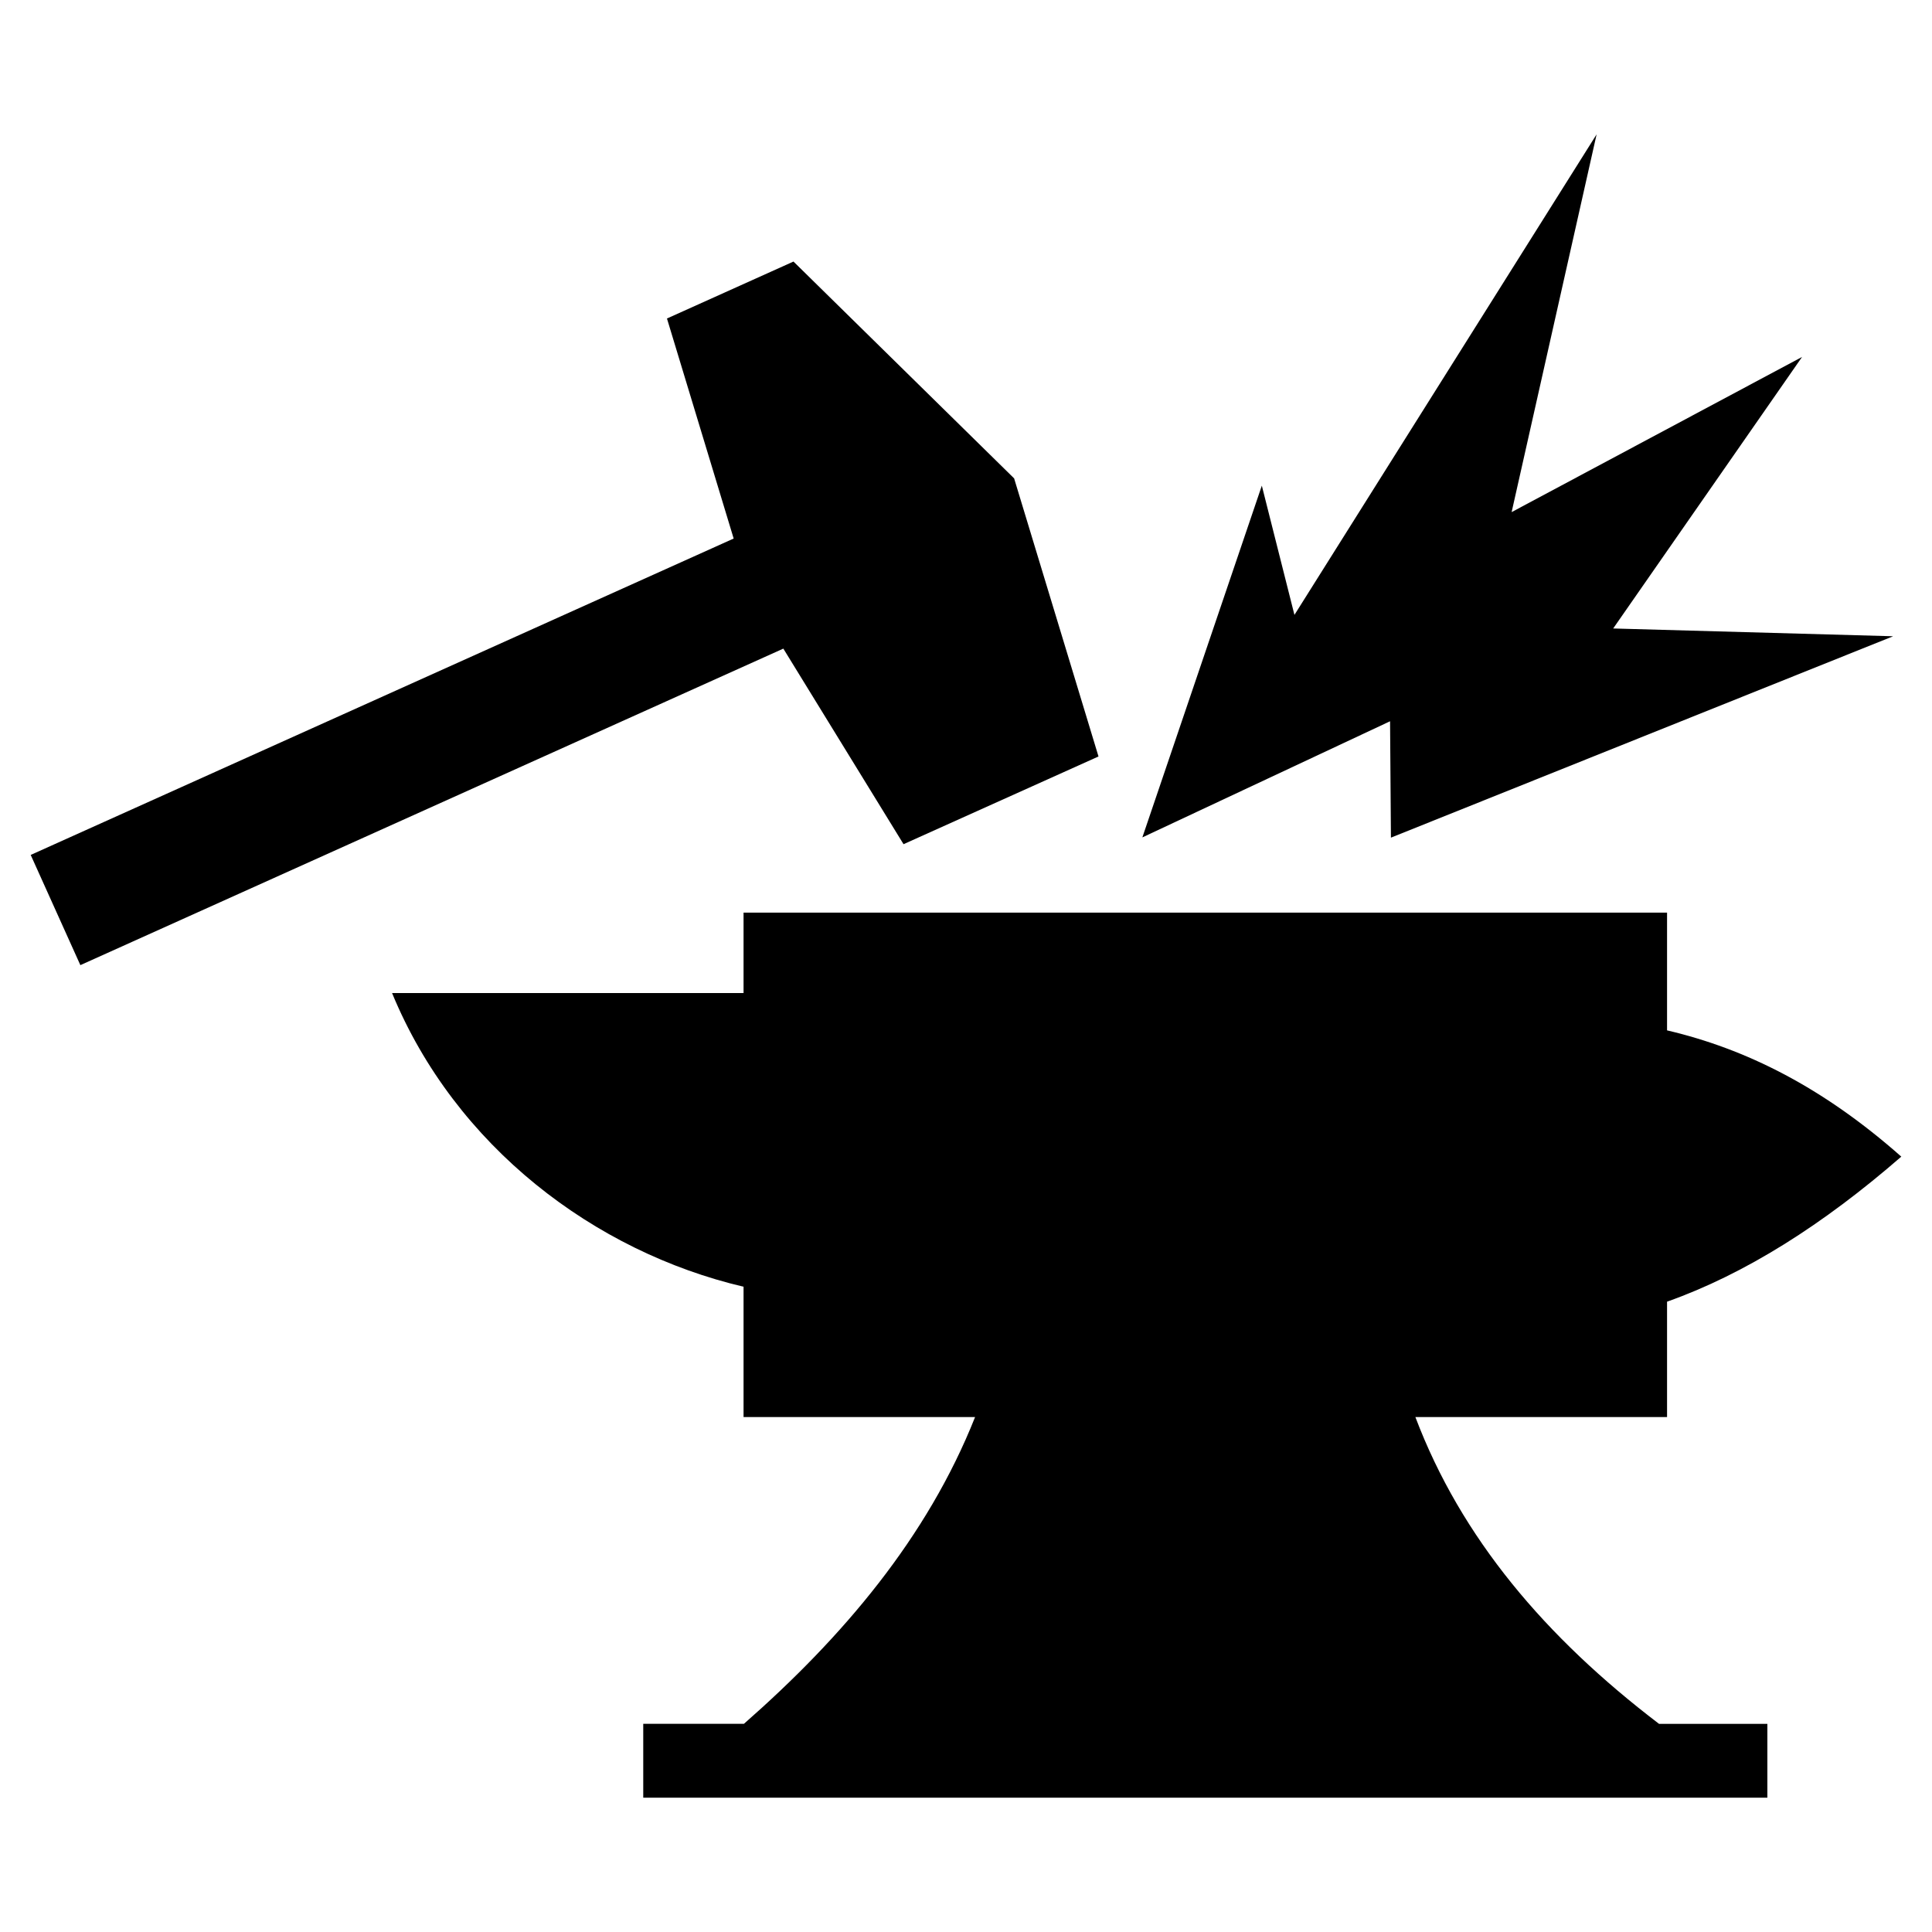
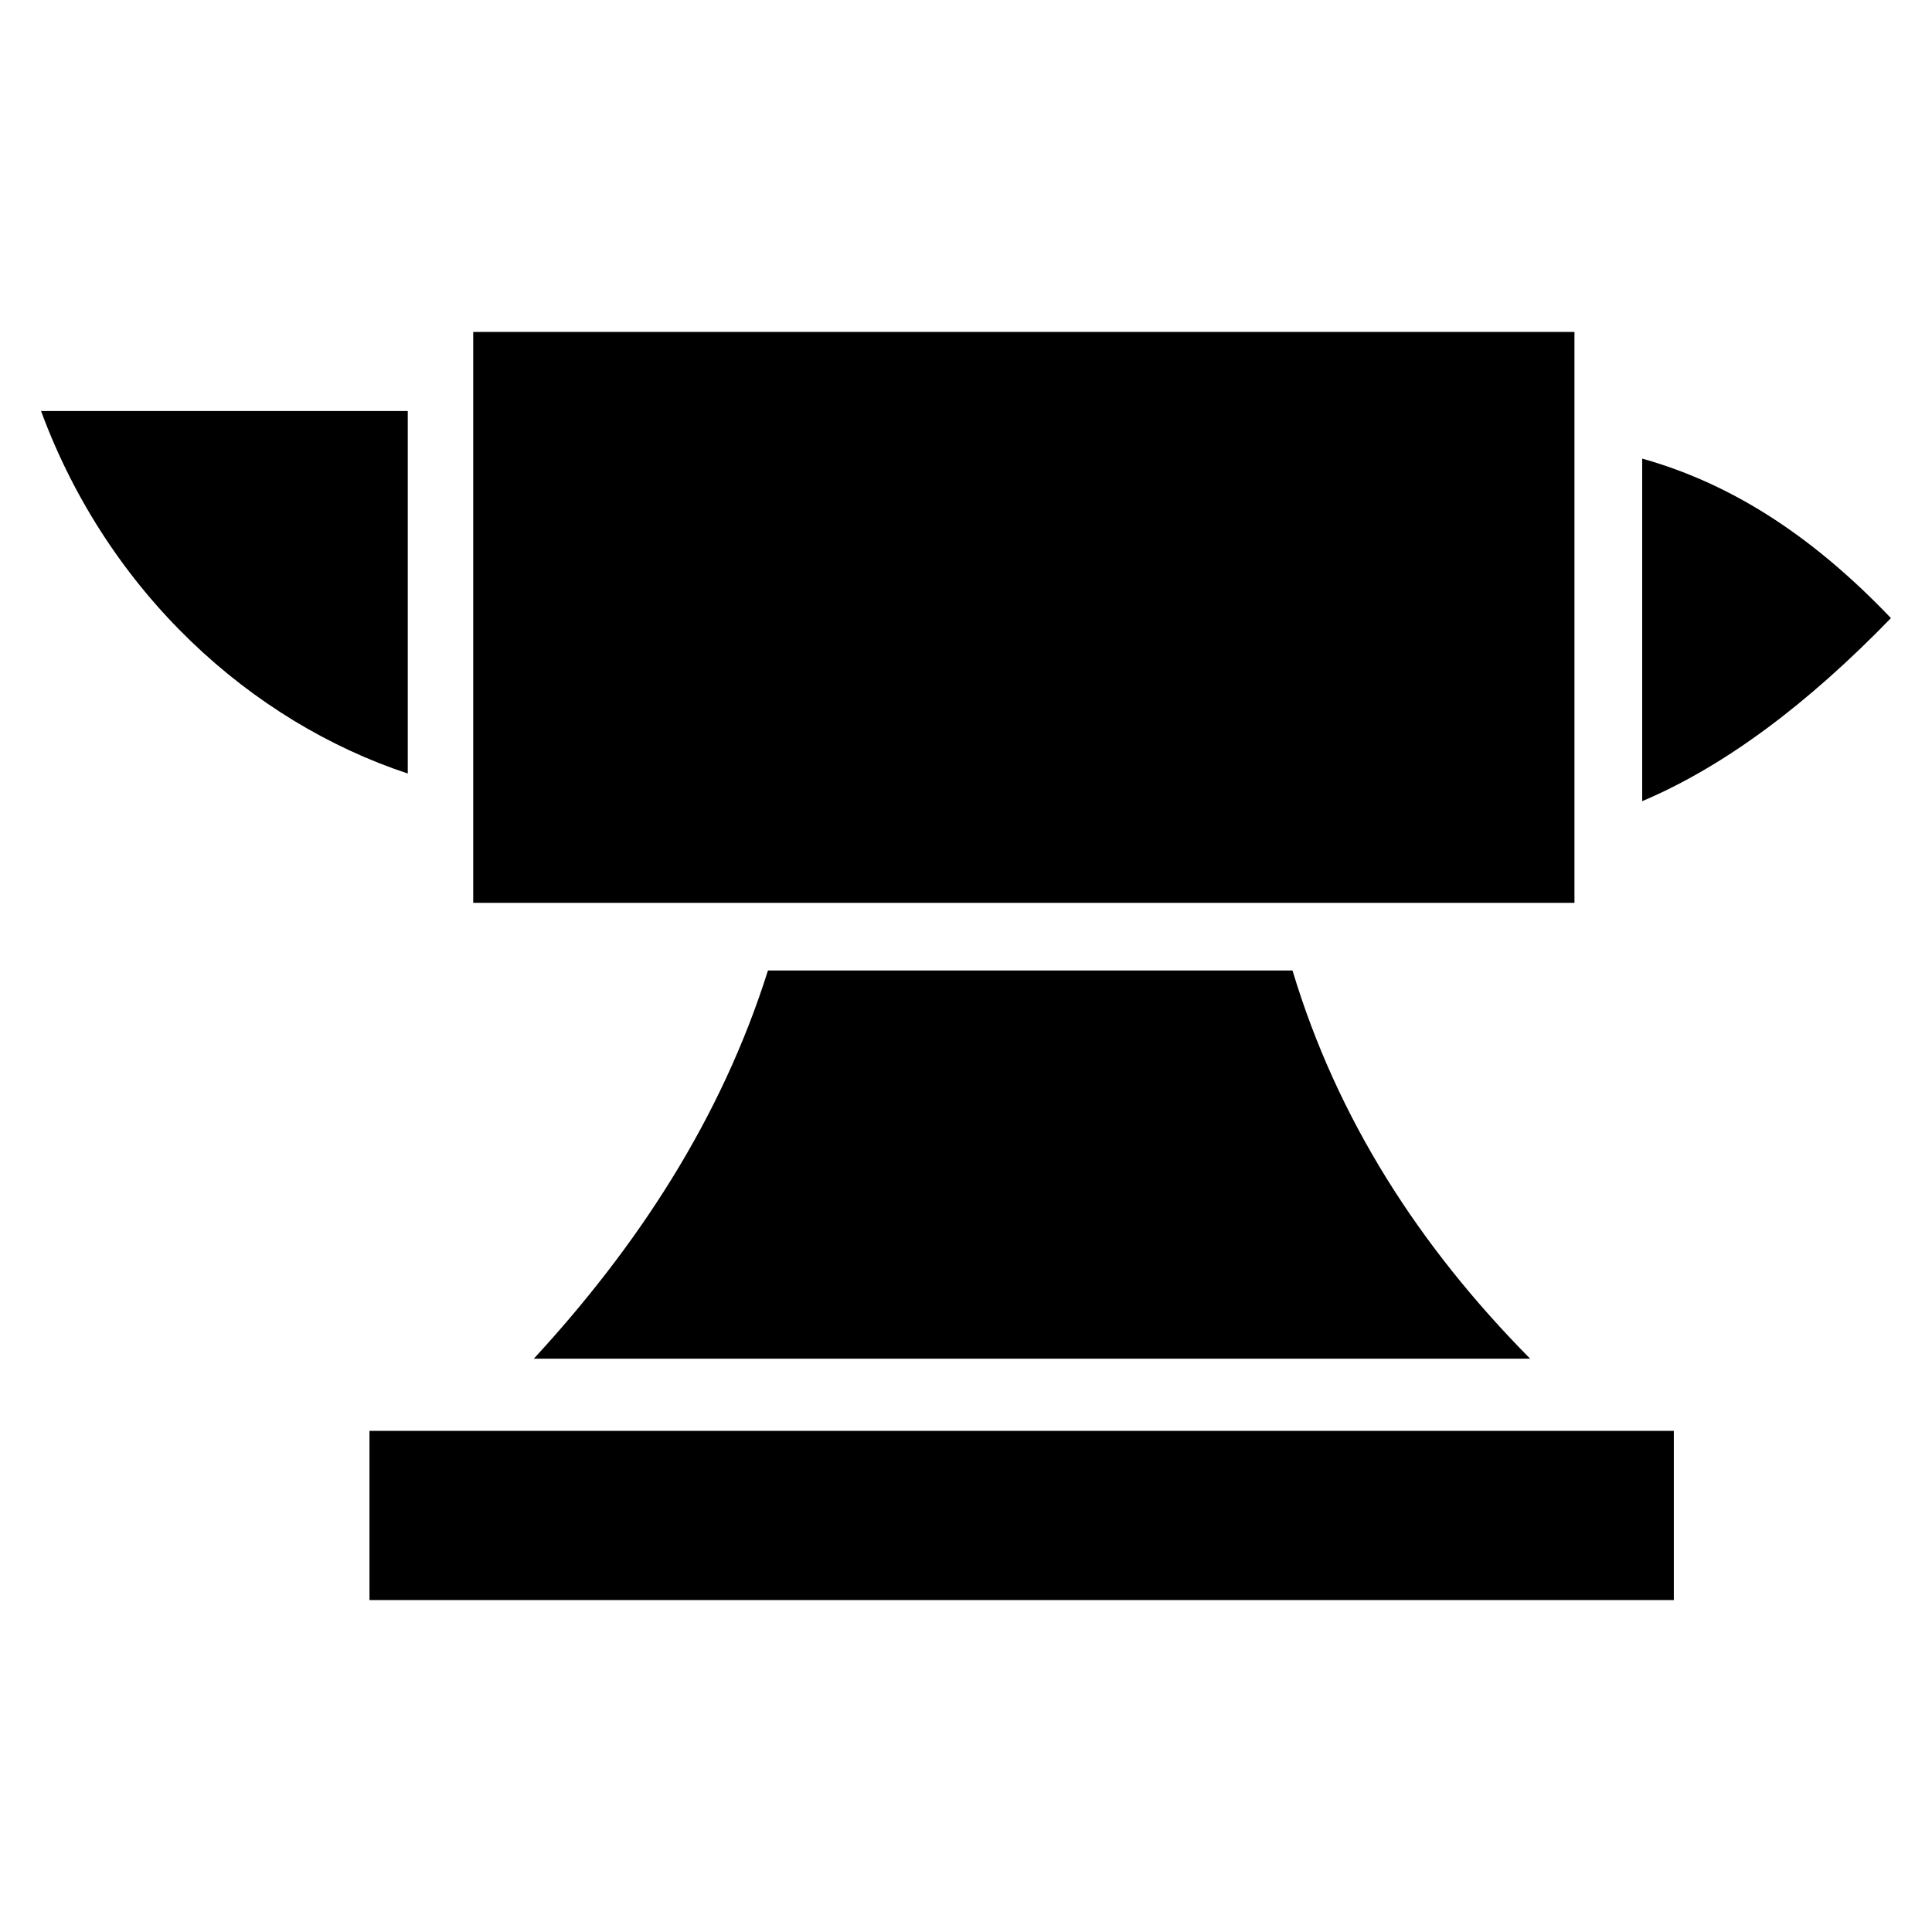
<svg xmlns="http://www.w3.org/2000/svg" version="1.1" width="1080" height="1080" viewBox="0 0 1080 1080" xml:space="preserve">
  <defs>
</defs>
-   <g transform="matrix(1 0 0 1 540 540)" id="ecace48d-f5a6-4aae-a54f-dd47ee0e1ab9">
+   <g transform="matrix(1 0 0 1 540 540)" id="776726f2-fd3b-426a-b702-e54ccf3f5472">
    <rect style="stroke: none; stroke-width: 1; stroke-dasharray: none; stroke-linecap: butt; stroke-dashoffset: 0; stroke-linejoin: miter; stroke-miterlimit: 4; fill: rgb(255,255,255); fill-rule: nonzero; opacity: 1; visibility: hidden;" vector-effect="non-scaling-stroke" x="-540" y="-540" rx="0" ry="0" width="1080" height="1080" />
  </g>
-   <g transform="matrix(1 0 0 1 540 540)" id="0f7e88a2-d3be-447e-9d19-40694ef1f906">
+   <g transform="matrix(1 0 0 1 540 540)" id="3ef35243-4613-4c61-8b3c-507a85e2b542">
</g>
-   <g transform="matrix(2.21 0 0 2.21 540 540)" id="bfcc426a-9525-4048-b806-b38f15471860">
-     <path style="stroke: rgb(0,0,0); stroke-width: 0; stroke-dasharray: none; stroke-linecap: butt; stroke-dashoffset: 0; stroke-linejoin: miter; stroke-miterlimit: 4; fill: rgb(0,0,0); fill-rule: nonzero; opacity: 1;" vector-effect="non-scaling-stroke" transform=" translate(-253.86, -280.28)" d="M 413.375 69.906 L 336.937 191.47 L 328.687 158.78 L 298.469 247.75 L 361.124 218.375 L 361.344 247.813 L 488.374 196.875 L 417.561 194.905 L 465.343 126.219 L 391.873 165.469 L 413.373 69.905 z M 210.22 102.094 L 178.22 116.5 L 195.094 172.156 L 17.281 252.186 L 29.845 280.062 L 207.656 200 L 238.062 249.47 L 287.375 227.28 L 266.031 156.937 L 210.221 102.094 z M 197.593 266.78 L 197.593 287.125 L 108.687 287.125 C 124.681 325.932 159.912 352.555 197.593 361.405 L 197.593 394.375 L 256.155 394.375 C 244.037 424.903 222.65 450.059 197.685 471.969 L 172.22 471.969 L 172.22 490.655 L 456.56 490.655 L 456.56 471.97 L 429.154 471.97 C 400.42 450.075 379.099 424.952 367.529 394.375 L 431.187 394.375 L 431.187 365.187 C 450.935 358.192 470.687 345.677 490.437 328.5 C 470.625 310.977 451.207 301.25 431.187 296.562 L 431.187 266.782 L 197.594 266.782 z" stroke-linecap="round" />
+   <g transform="matrix(2.16 0 0 2.16 540 540)" id="304d9b27-a7a5-4239-9aef-07f9240cac6f">
+     <path style="stroke: rgb(0,0,0); stroke-width: 0; stroke-dasharray: none; stroke-linecap: butt; stroke-dashoffset: 0; stroke-linejoin: miter; stroke-miterlimit: 4; fill: rgb(0,0,0); fill-rule: nonzero; opacity: 1;" vector-effect="non-scaling-stroke" transform=" translate(-256.22, -279.69)" d="M 128.688 115.594 L 128.688 263.344 L 413.688 263.344 L 413.688 115.594 L 128.688 115.594 z M 16.844 136.064 C 34.218 183.204 71.216 216.477 111.75 229.874 L 111.75 136.064 L 16.844 136.064 z M 431.219 148.374 L 431.219 237.031 C 452.676 227.948 474.139 211.774 495.593 189.657 C 474.073 167.095 452.96 154.484 431.218 148.377 z M 204.969 280.844 C 192.819 319.38 171.072 352.344 144.374 381.314 L 402.218 381.312 C 373.513 352.296 352.266 319.258 340.718 280.844 L 204.97 280.844 z M 101.843 400 L 101.843 443.78 L 439.405 443.78 L 439.405 400 L 101.844 400 z" stroke-linecap="round" />
  </g>
</svg>
